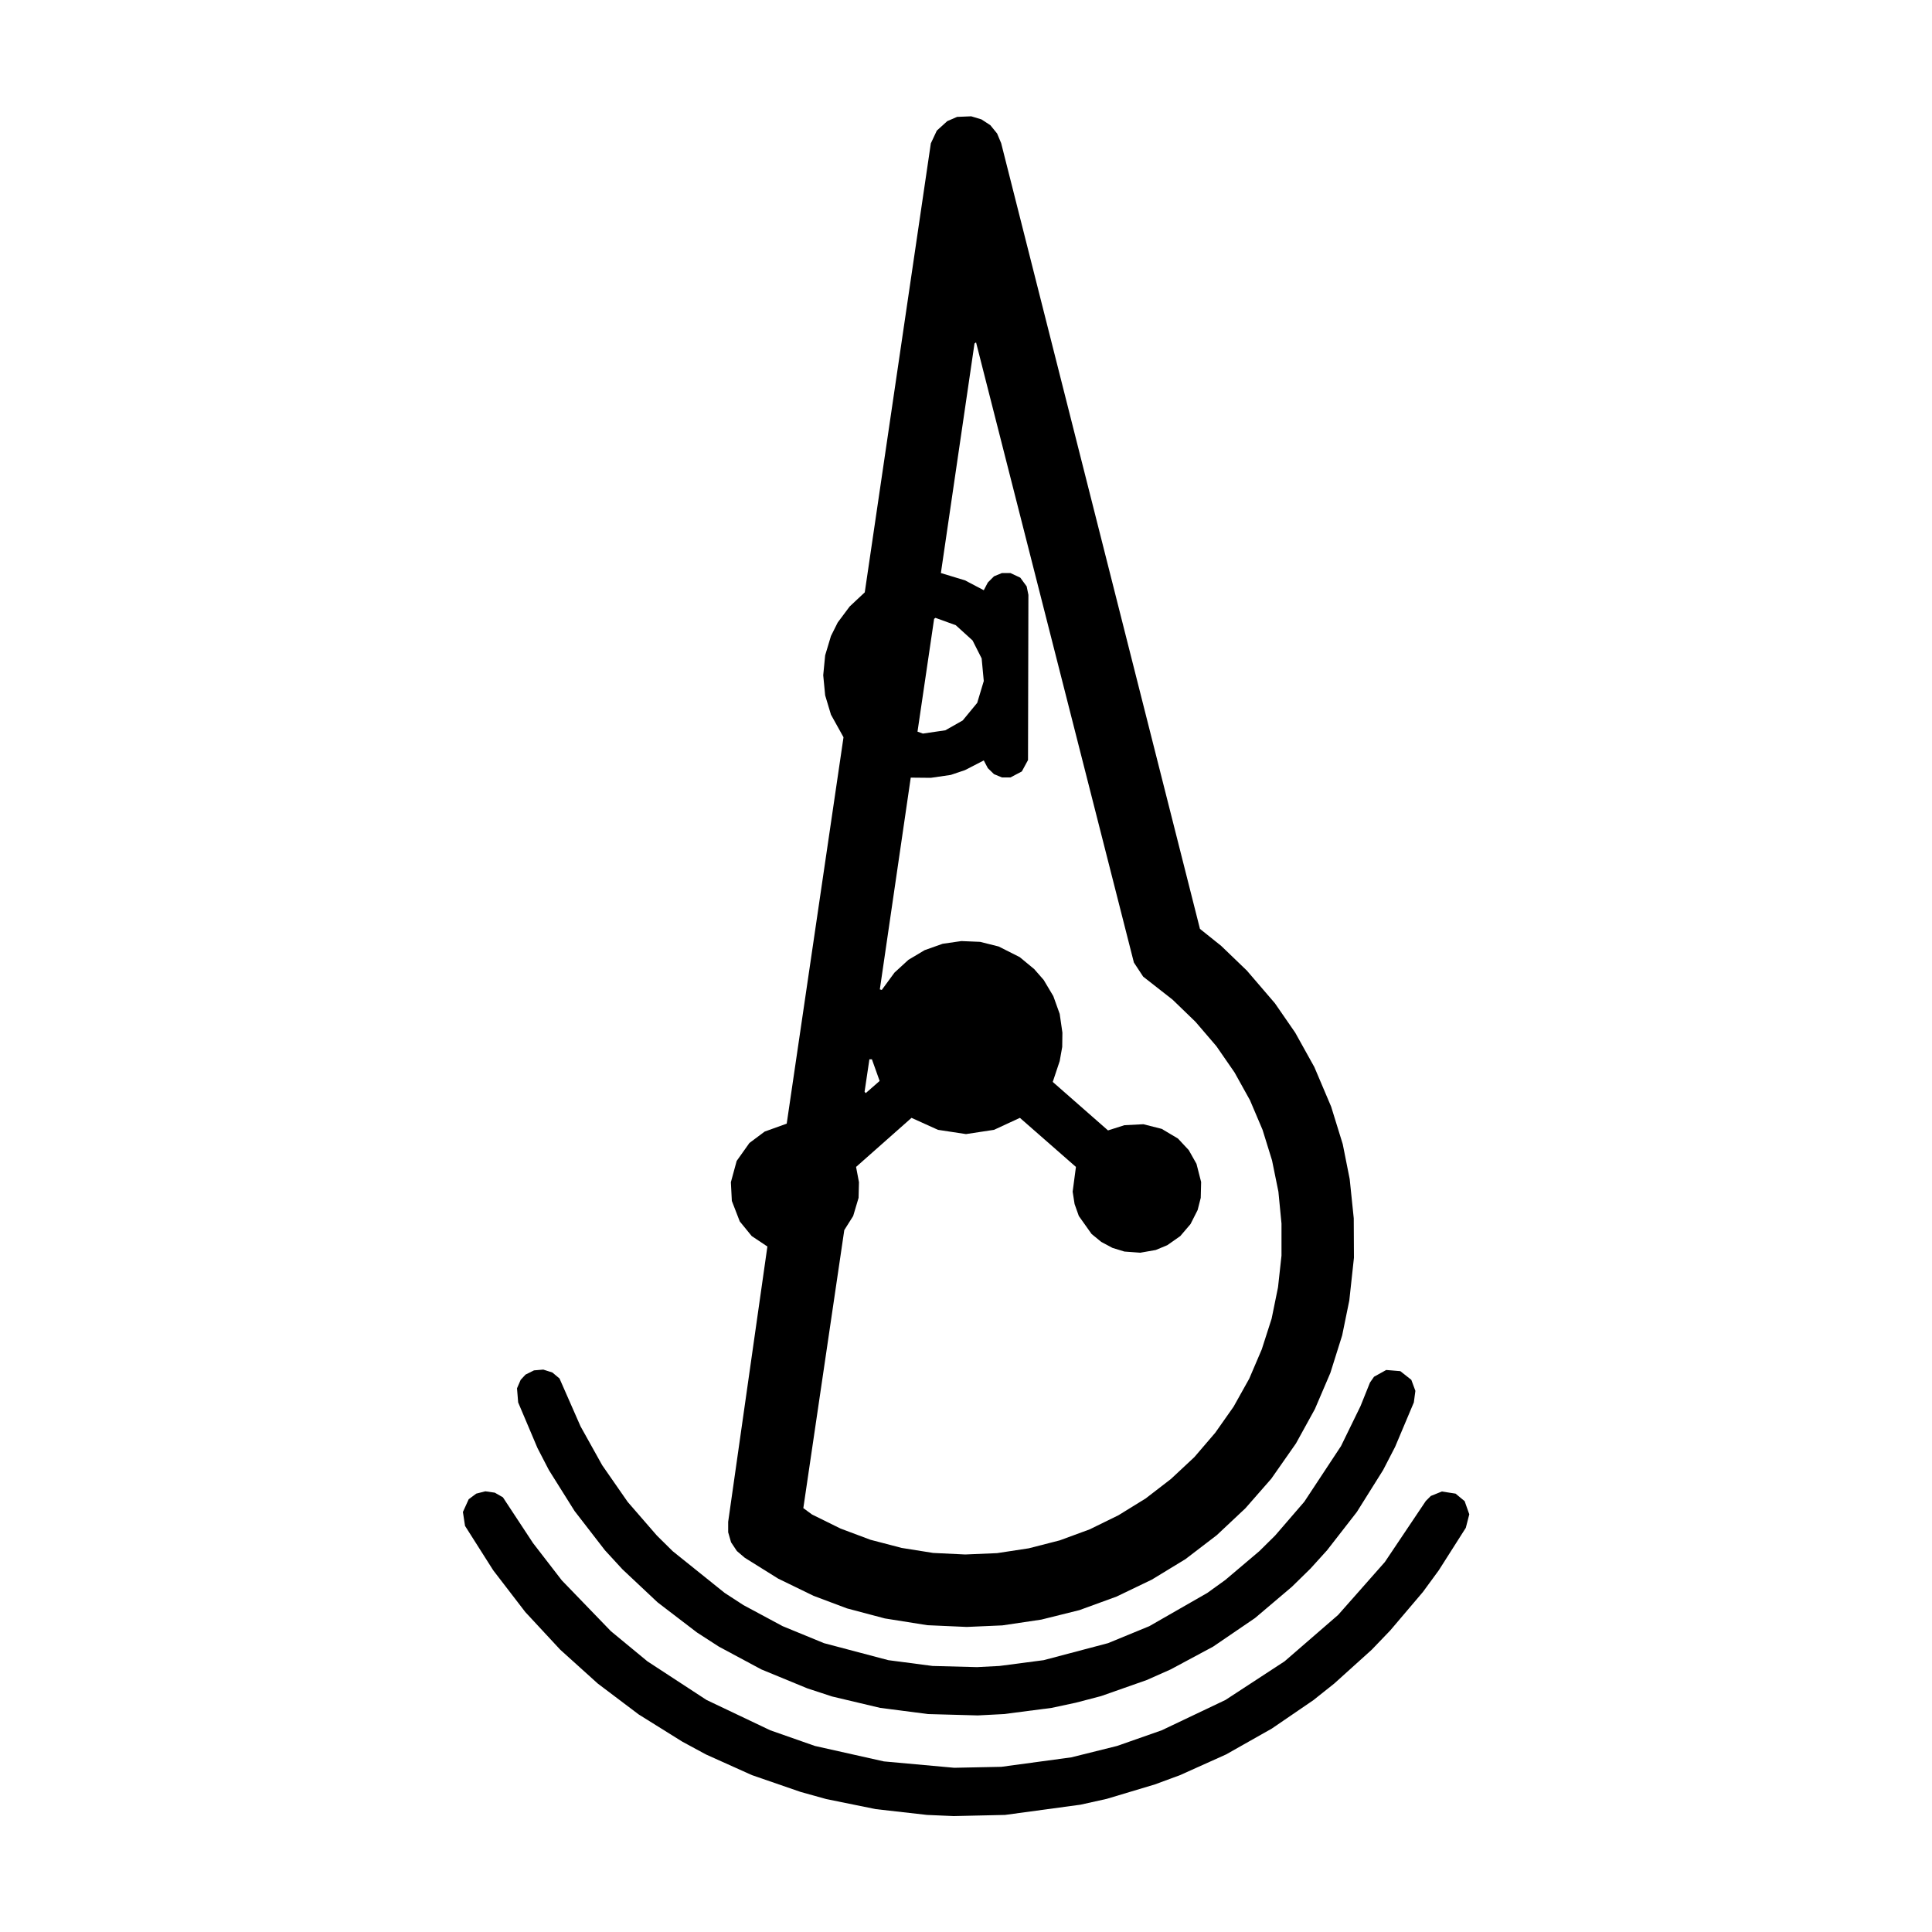
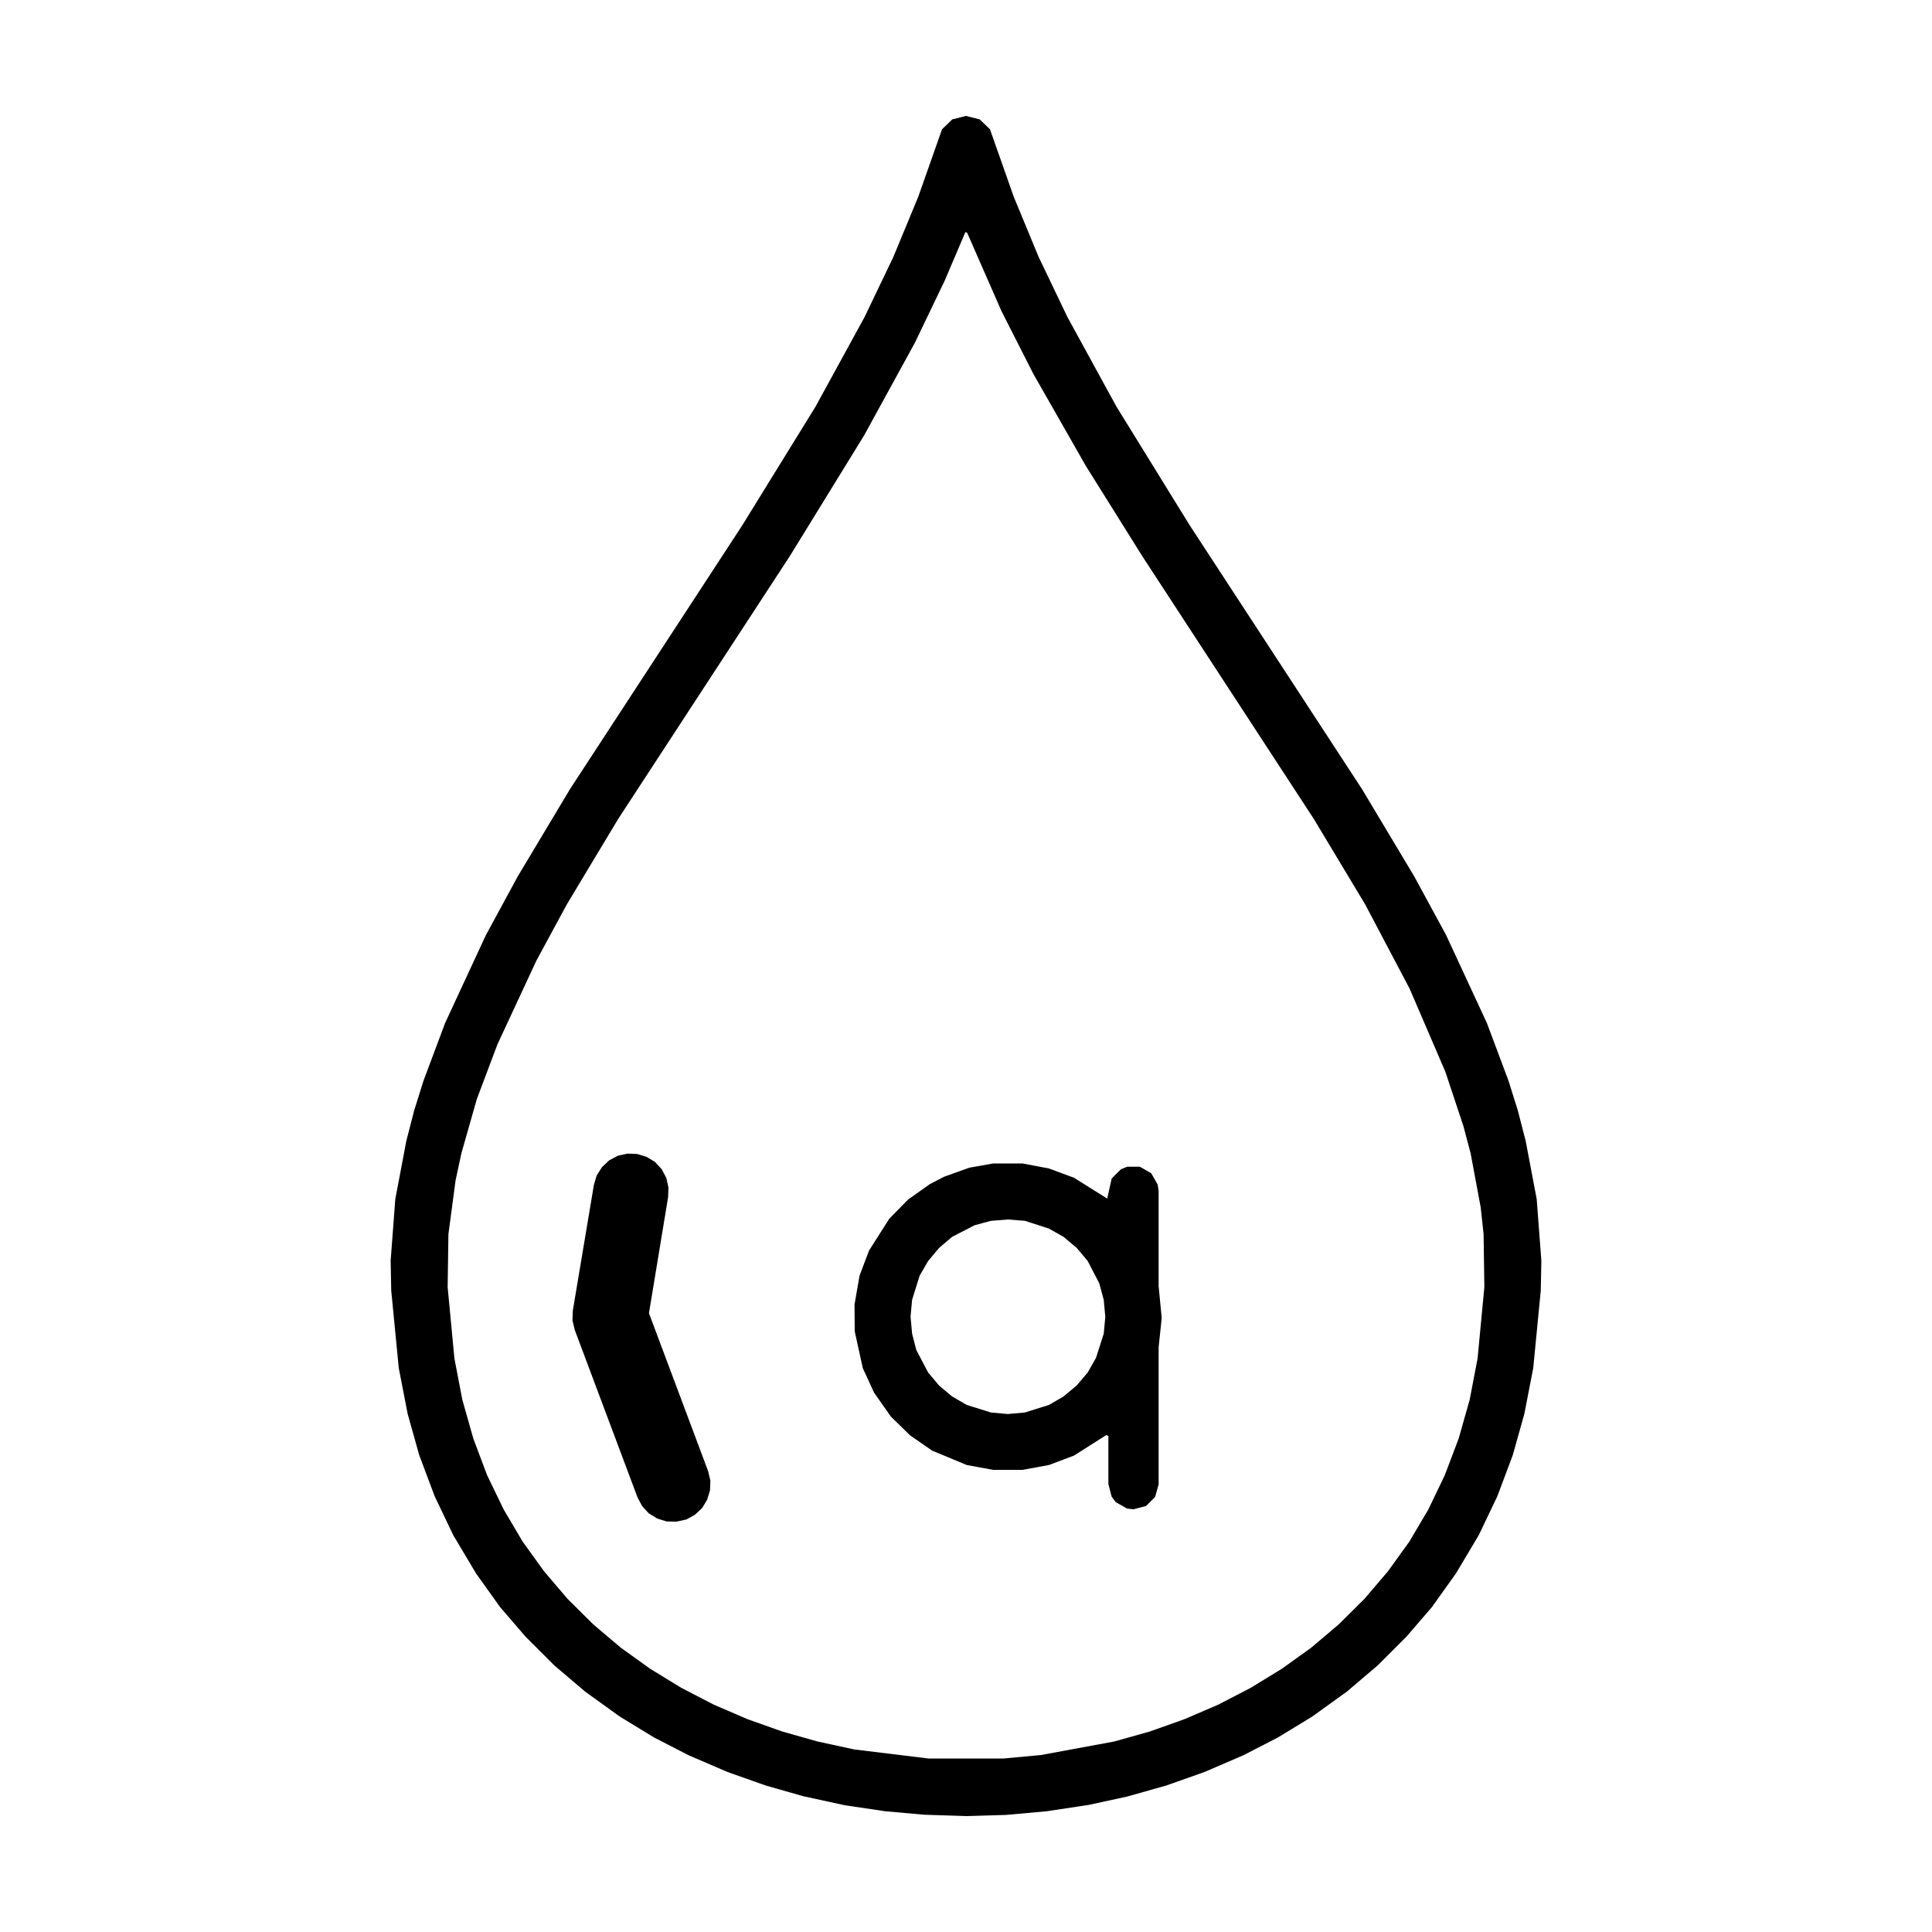
<svg xmlns="http://www.w3.org/2000/svg" viewBox="0 0 1000 1000" width="100%" height="100%">
-   <path fill="currentColor" d="M290.8 818.0 L316.2 844.3 L335.1 859.9 L365.7 879.9 L398.7 895.6 L421.8 903.7 L457.5 911.7 L493.9 915.0 L518.3 914.5 L554.5 909.6 L578.2 903.7 L601.3 895.6 L634.3 879.9 L664.9 859.9 L692.6 835.9 L716.8 808.5 L738.0 776.9 L740.6 774.3 L746.3 772.0 L753.4 773.1 L758.1 777.0 L760.5 783.8 L758.7 790.8 L744.7 812.8 L736.5 824.0 L719.6 843.9 L710.0 853.9 L690.6 871.4 L679.8 880.0 L658.3 894.7 L634.6 908.1 L610.8 918.8 L597.8 923.6 L572.8 931.1 L559.3 934.1 L520.2 939.4 L493.6 940.0 L479.8 939.4 L453.3 936.4 L427.7 931.2 L414.4 927.5 L389.2 918.8 L365.4 908.1 L353.2 901.5 L330.6 887.4 L309.4 871.4 L290.0 853.9 L271.9 834.4 L255.3 812.8 L240.7 789.8 L239.6 782.6 L242.6 776.0 L246.5 773.1 L251.2 771.9 L256.1 772.6 L260.3 775.0 L275.9 798.7 Z M311.7 758.4 L324.9 777.4 L340.0 794.8 L348.2 802.9 L375.1 824.5 L384.8 830.8 L405.1 841.7 L426.5 850.5 L459.8 859.3 L482.7 862.3 L505.7 862.9 L517.3 862.3 L540.2 859.3 L573.5 850.5 L594.9 841.7 L624.9 824.5 L634.2 817.8 L651.8 802.9 L660.0 794.8 L675.1 777.3 L694.1 748.5 L704.2 727.8 L709.1 715.6 L711.2 712.6 L717.5 709.1 L724.8 709.7 L730.5 714.2 L732.6 719.9 L731.8 725.9 L722.1 748.9 L715.9 760.9 L702.3 782.6 L686.9 802.4 L678.3 811.9 L668.7 821.3 L649.6 837.5 L627.9 852.3 L605.9 864.1 L593.5 869.6 L569.9 877.9 L556.9 881.3 L544.3 884.0 L519.6 887.2 L506.1 887.9 L480.4 887.2 L455.6 884.0 L430.7 878.1 L417.9 873.9 L394.1 864.1 L372.1 852.3 L360.8 845.0 L340.4 829.4 L322.2 812.3 L313.1 802.4 L297.4 782.1 L284.1 760.9 L278.2 749.5 L268.2 725.9 L267.6 718.6 L269.5 714.2 L272.0 711.5 L276.4 709.3 L281.2 708.9 L285.9 710.4 L289.6 713.5 L300.5 738.3 Z M397.2 645.2 L389.1 639.8 L382.9 632.2 L378.8 621.6 L378.3 611.9 L381.3 600.9 L387.9 591.6 L395.8 585.7 L407.2 581.6 L436.6 381.6 L430.1 369.9 L427.1 359.9 L426.1 349.5 L427.1 339.2 L430.1 329.2 L433.6 322.2 L439.8 313.9 L447.6 306.6 L481.8 74.2 L484.9 67.6 L490.3 62.7 L495.4 60.5 L502.7 60.2 L508.0 61.8 L512.6 64.8 L516.1 69.1 L518.2 74.1 L621.1 480.8 L632.1 489.6 L645.4 502.4 L659.9 519.3 L670.4 534.5 L680.3 552.3 L689.0 572.8 L695.0 592.2 L698.6 610.3 L700.7 630.6 L700.8 651.0 L698.4 673.1 L694.7 691.2 L688.6 710.6 L680.6 729.3 L670.8 747.1 L658.0 765.4 L644.6 780.7 L629.8 794.6 L613.6 807.0 L596.2 817.6 L577.9 826.4 L558.7 833.4 L539.0 838.3 L518.8 841.3 L500.4 842.1 L480.0 841.2 L458.0 837.7 L438.4 832.5 L421.1 826.0 L402.8 817.1 L385.5 806.3 L381.4 802.8 L378.4 798.3 L376.9 793.1 L376.9 787.7 Z M444.4 620.0 L441.6 629.4 L437.0 636.7 L415.8 780.6 L420.3 783.9 L435.1 791.2 L450.6 797.0 L466.7 801.2 L483.0 803.8 L499.6 804.6 L516.1 803.9 L532.5 801.4 L548.5 797.3 L564.0 791.6 L578.9 784.3 L593.0 775.6 L606.1 765.5 L618.2 754.2 L629.0 741.6 L638.5 728.1 L646.6 713.6 L653.1 698.4 L658.2 682.5 L661.5 666.3 L663.3 649.9 L663.3 633.3 L661.7 616.8 L658.4 600.6 L653.5 584.8 L647.0 569.5 L639.0 555.1 L629.6 541.5 L618.8 528.9 L606.9 517.4 L591.7 505.5 L586.9 498.2 L505.2 177.2 L504.4 177.8 L487.0 296.6 L499.5 300.4 L509.2 305.5 L511.3 301.5 L514.5 298.3 L518.6 296.6 L523.0 296.6 L528.1 299.0 L531.4 303.5 L532.3 307.9 L532.1 393.4 L528.9 399.3 L523.0 402.4 L518.6 402.4 L514.5 400.7 L511.3 397.6 L509.2 393.6 L499.5 398.6 L492.1 401.1 L481.8 402.6 L471.4 402.5 L455.4 512.1 L456.4 512.4 L463.0 503.4 L470.2 496.8 L478.6 491.8 L487.9 488.5 L497.6 487.1 L507.3 487.5 L516.9 489.9 L527.8 495.4 L535.3 501.6 L540.2 507.2 L545.2 515.6 L548.5 524.8 L549.9 534.5 L549.8 541.9 L548.5 549.2 L544.9 560.0 L573.5 585.1 L582.0 582.4 L591.8 581.9 L601.3 584.3 L609.7 589.3 L615.3 595.3 L619.3 602.4 L621.7 611.8 L621.5 620.0 L619.9 626.3 L616.2 633.6 L610.9 639.8 L604.2 644.5 L598.2 647.0 L590.2 648.4 L582.0 647.8 L575.8 645.9 L570.0 642.8 L565.0 638.7 L558.4 629.4 L556.2 623.2 L555.2 616.8 L556.9 604.0 L527.9 578.6 L514.5 584.8 L500.0 587.0 L485.5 584.8 L471.8 578.6 L443.1 604.0 L444.6 611.9 Z M477.7 379.7 L489.3 378.0 L498.3 372.9 L505.8 363.8 L509.2 352.5 L508.1 340.8 L503.4 331.5 L494.7 323.6 L484.2 319.8 L483.5 320.3 L474.9 378.7 Z M451.3 548.3 L450.0 548.3 L447.5 565.1 L448.1 565.8 L455.3 559.5 Z" />
+   <path fill="currentColor" d="M500.0 60.0 L507.1 61.8 L512.4 66.9 L524.7 101.8 L537.6 133.0 L552.5 164.1 L577.9 210.5 L615.8 271.9 L705.0 408.5 L732.0 453.6 L748.5 484.0 L769.6 529.5 L780.8 559.4 L785.6 574.7 L789.7 590.6 L795.4 620.7 L797.8 652.5 L797.5 668.0 L793.6 708.1 L789.0 731.8 L783.0 753.2 L775.0 774.5 L765.4 794.6 L753.6 814.4 L741.1 831.9 L728.0 847.1 L713.1 862.0 L697.1 875.6 L679.2 888.5 L661.3 899.4 L643.6 908.5 L623.4 917.2 L603.6 924.2 L583.4 929.9 L563.6 934.2 L541.8 937.5 L520.7 939.4 L500.4 940.0 L478.4 939.3 L458.2 937.5 L437.3 934.4 L415.7 929.7 L396.4 924.2 L376.6 917.2 L356.4 908.5 L338.7 899.4 L320.8 888.5 L302.9 875.6 L286.9 862.0 L272.0 847.1 L258.9 831.9 L246.4 814.4 L234.6 794.6 L225.0 774.5 L217.0 753.2 L211.0 731.8 L206.4 708.1 L202.5 668.0 L202.2 652.5 L204.6 620.7 L210.3 590.6 L214.4 574.7 L219.2 559.4 L230.4 529.5 L251.5 484.0 L268.0 453.6 L295.0 408.5 L384.2 271.9 L422.1 210.5 L447.5 164.1 L462.4 133.0 L475.3 101.8 L487.6 66.9 L492.9 61.8 Z M518.4 161.1 L500.6 120.5 L499.7 120.1 L489.0 145.2 L473.6 177.3 L447.3 225.3 L408.9 287.7 L319.9 424.0 L293.4 468.1 L277.6 497.3 L257.5 540.5 L246.8 568.9 L238.8 597.0 L235.8 611.0 L232.1 638.8 L231.7 666.2 L235.2 703.1 L239.3 724.5 L245.0 744.6 L252.1 763.5 L260.7 781.3 L270.5 797.9 L281.6 813.3 L293.8 827.6 L307.1 840.8 L321.4 852.9 L336.6 863.8 L352.6 873.6 L369.4 882.3 L386.8 889.8 L404.8 896.2 L423.2 901.4 L442.1 905.5 L480.6 910.2 L519.4 910.2 L538.8 908.4 L576.7 901.4 L595.2 896.2 L613.2 889.8 L630.6 882.3 L647.4 873.6 L663.4 863.8 L678.6 852.9 L692.9 840.8 L706.2 827.6 L718.4 813.3 L729.5 797.9 L739.3 781.3 L747.8 763.6 L755.0 744.6 L760.7 724.5 L764.8 703.1 L768.3 666.2 L767.9 638.7 L766.4 624.9 L761.2 597.0 L757.5 583.0 L748.1 554.7 L729.6 511.7 L706.6 468.1 L680.1 424.0 L591.2 287.8 L562.0 241.1 L534.9 193.6 Z M573.7 743.3 L572.6 742.8 L555.9 753.4 L542.9 758.3 L529.2 760.8 L514.1 760.8 L500.4 758.3 L482.4 750.8 L471.0 742.9 L461.1 733.2 L452.4 720.8 L446.6 708.2 L442.4 689.1 L442.3 675.2 L444.9 660.3 L449.8 647.3 L460.3 630.8 L470.0 620.9 L481.3 612.9 L488.6 609.1 L501.7 604.4 L514.1 602.2 L529.2 602.2 L542.9 604.8 L555.9 609.6 L573.1 620.4 L575.4 610.0 L580.2 605.2 L583.4 603.9 L590.0 603.9 L595.9 607.3 L599.2 613.1 L599.7 616.5 L599.7 665.7 L601.3 682.2 L599.7 697.4 L599.7 768.3 L597.9 774.8 L593.2 779.5 L586.7 781.2 L583.3 780.8 L577.5 777.5 L575.4 774.7 L573.7 768.2 Z M571.3 690.3 L572.1 681.6 L571.3 672.8 L569.0 664.3 L563.0 652.7 L557.3 645.9 L550.5 640.2 L542.9 635.9 L530.5 631.9 L521.7 631.2 L512.9 631.9 L504.4 634.2 L492.8 640.2 L486.1 645.9 L480.4 652.7 L476.0 660.3 L472.1 672.8 L471.3 681.5 L472.1 690.3 L474.3 698.8 L480.4 710.4 L486.1 717.2 L492.8 722.8 L500.4 727.2 L512.9 731.1 L521.6 731.9 L530.5 731.1 L542.9 727.2 L550.5 722.8 L557.3 717.1 L563.0 710.4 L567.3 702.8 Z M332.4 779.6 L330.0 775.1 L297.5 688.4 L296.3 683.4 L296.5 678.3 L307.4 613.3 L308.8 608.5 L311.6 604.1 L315.3 600.6 L319.8 598.2 L324.8 597.1 L329.8 597.3 L334.7 598.8 L339.0 601.4 L342.5 605.2 L344.9 609.7 L346.0 614.7 L345.8 619.7 L335.9 679.7 L366.5 761.4 L367.7 766.4 L367.5 771.4 L366.0 776.3 L363.4 780.6 L359.6 784.1 L355.2 786.5 L350.1 787.6 L345.0 787.5 L340.2 786.0 L335.8 783.3 Z" />
</svg>
